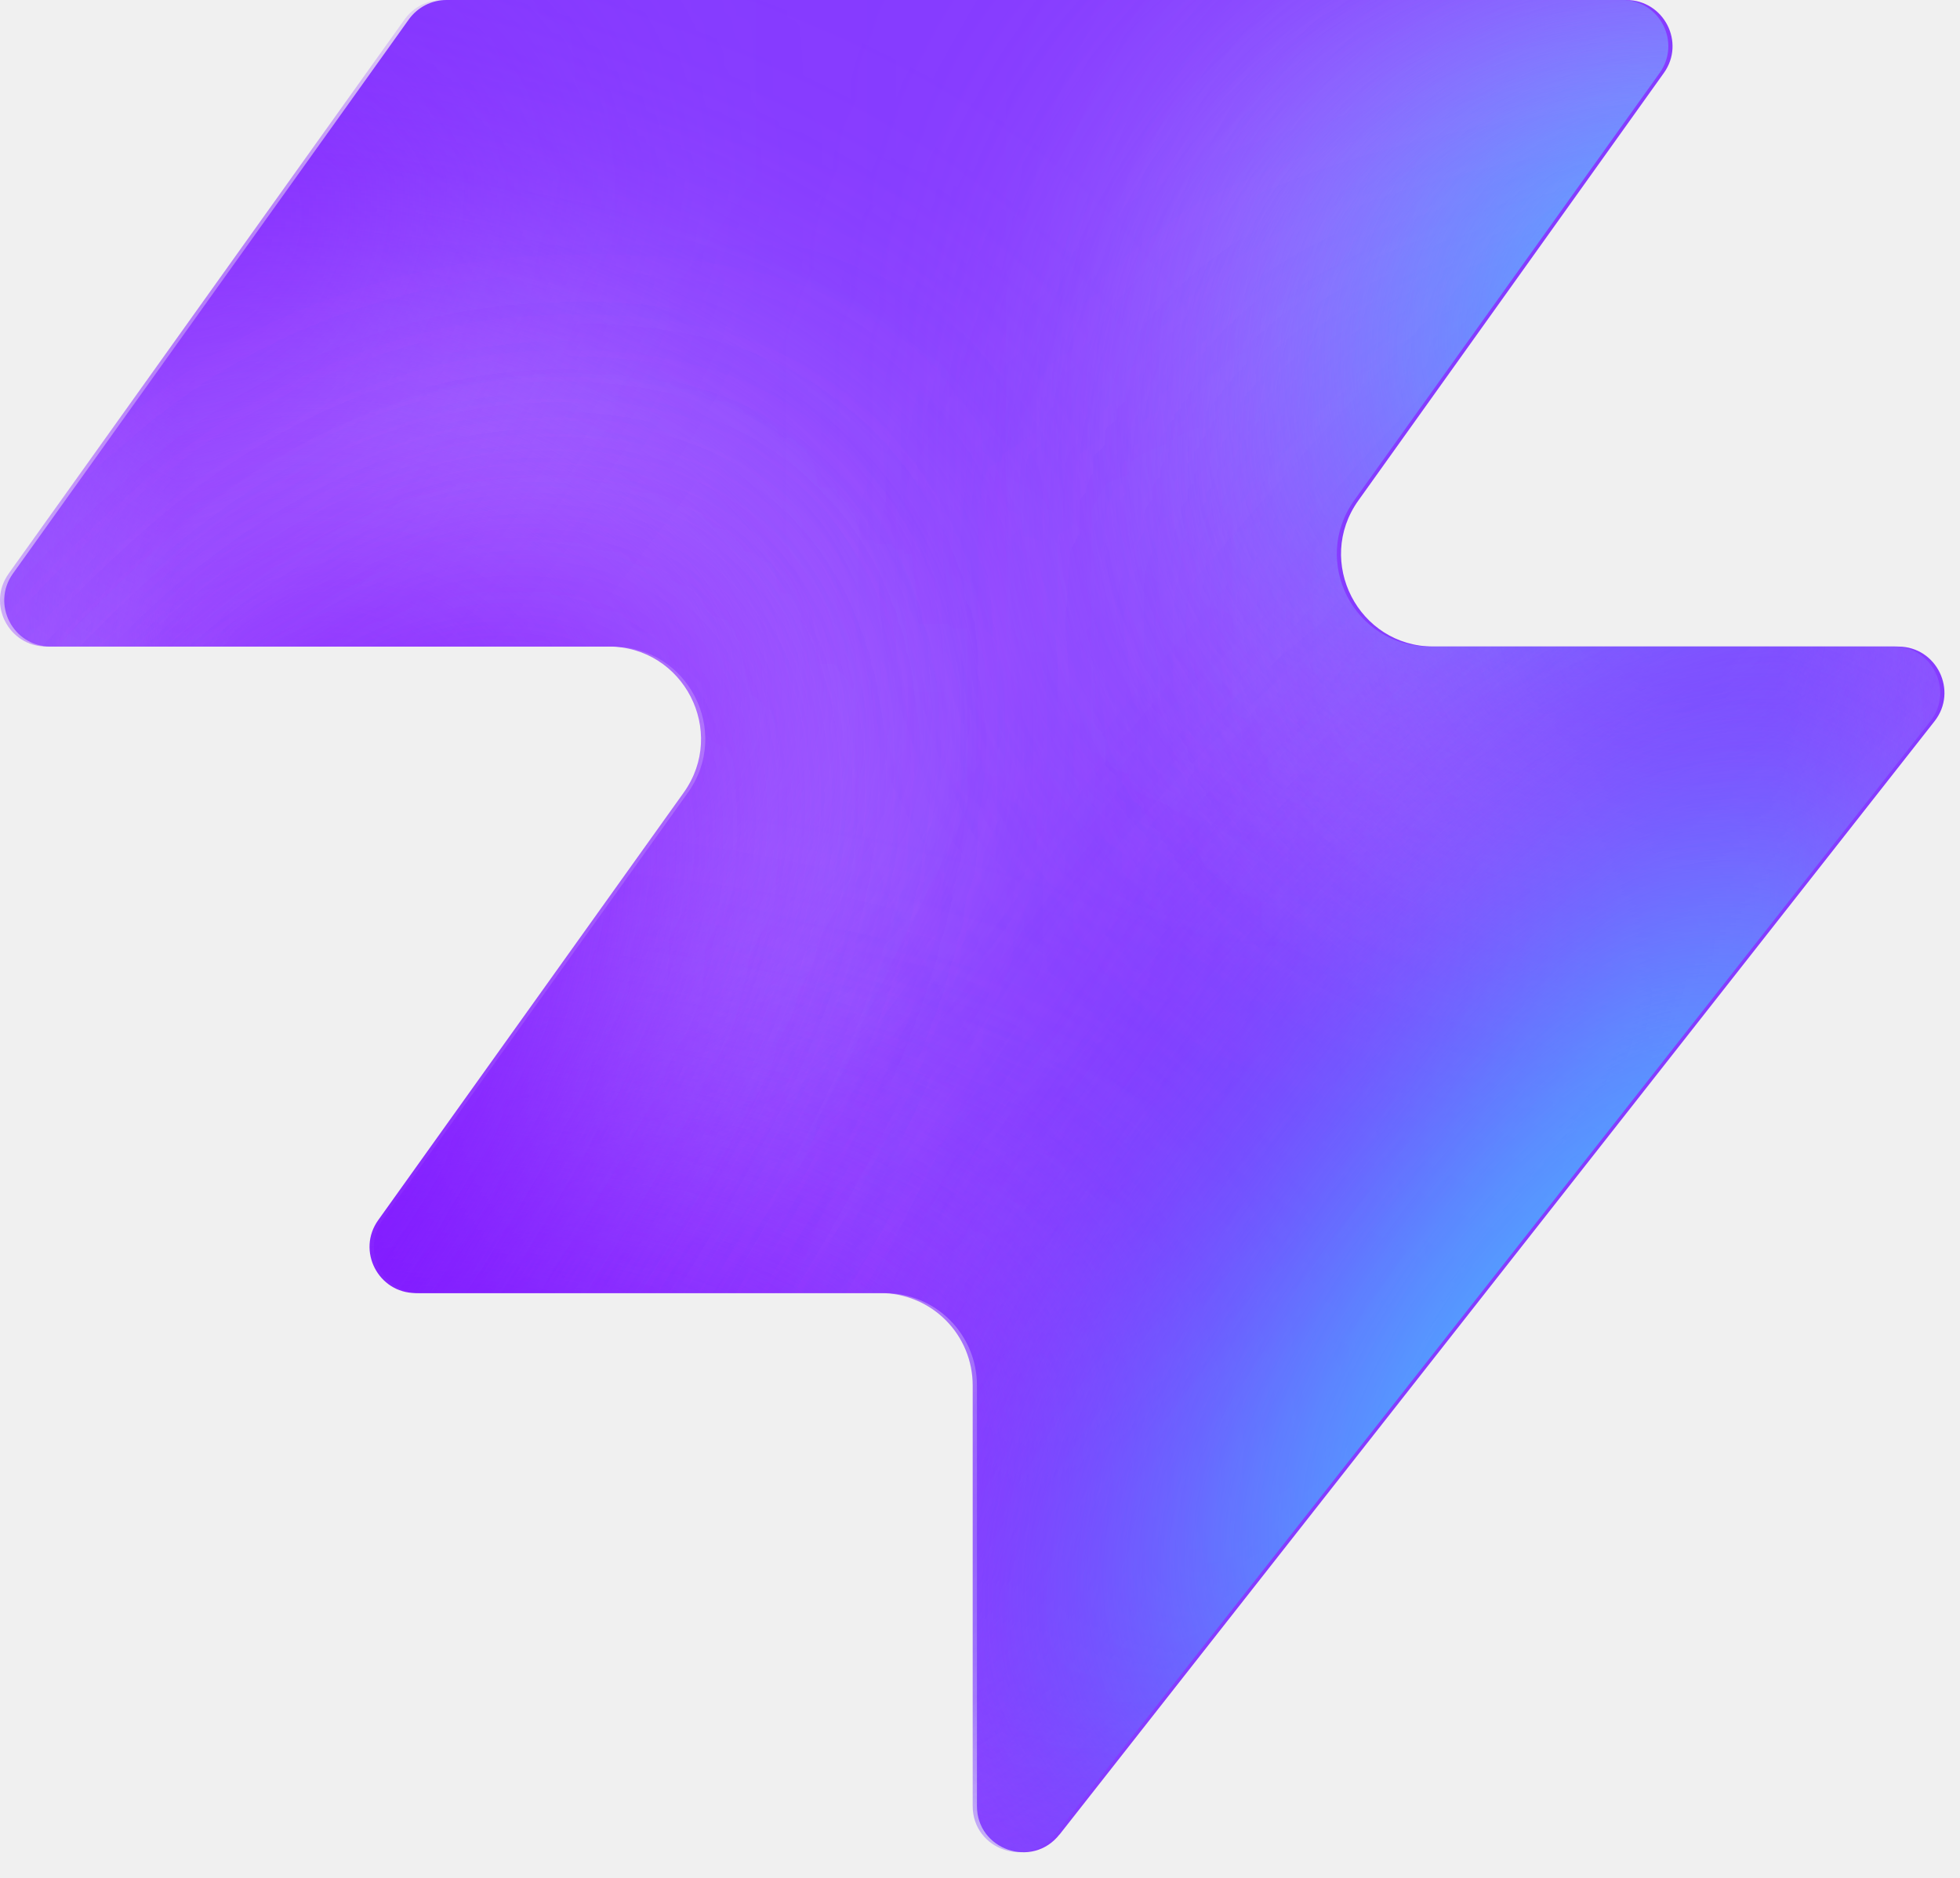
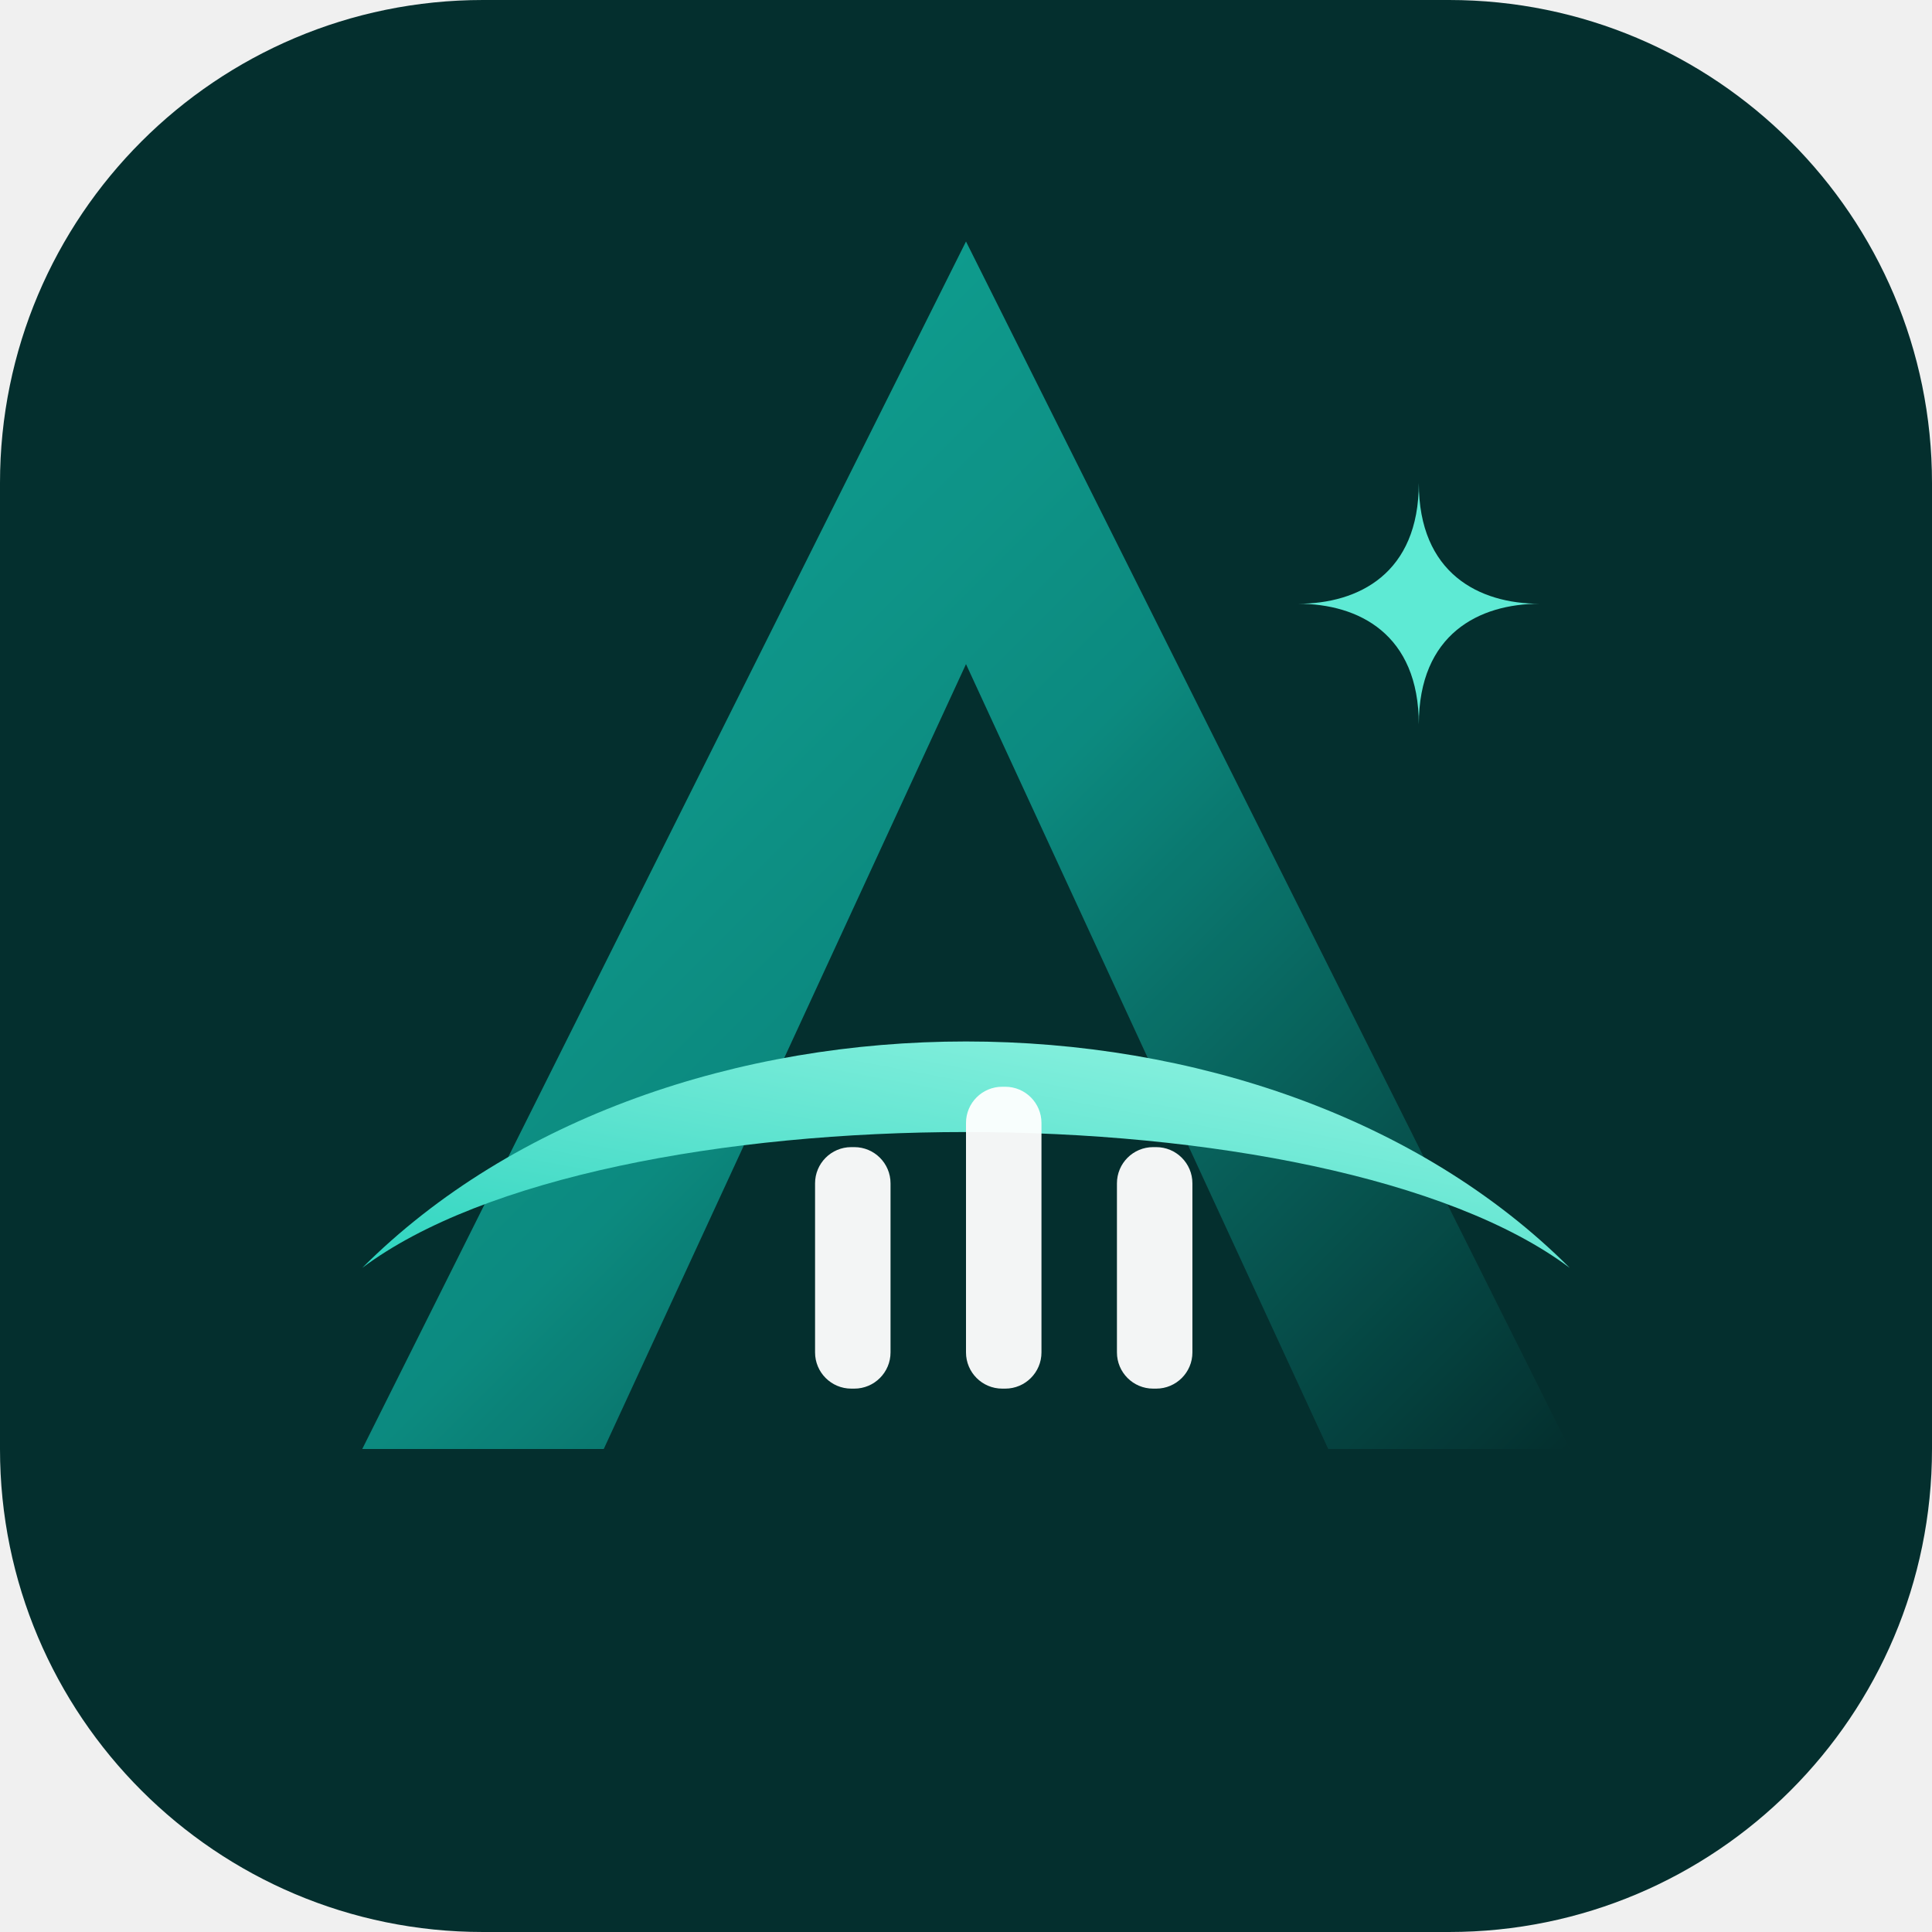
- <svg xmlns="http://www.w3.org/2000/svg" width="48" height="46" fill="none" viewBox="0 0 48 46">
-   <path fill="#863bff" d="M25.946 44.938c-.664.845-2.021.375-2.021-.698V33.937a2.26 2.26 0 0 0-2.262-2.262H10.287c-.92 0-1.456-1.04-.92-1.788l7.48-10.471c1.07-1.497 0-3.578-1.842-3.578H1.237c-.92 0-1.456-1.04-.92-1.788L10.013.474c.214-.297.556-.474.92-.474h28.894c.92 0 1.456 1.04.92 1.788l-7.48 10.471c-1.07 1.498 0 3.579 1.842 3.579h11.377c.943 0 1.473 1.088.89 1.83L25.947 44.94z" style="fill:#863bff;fill:color(display-p3 .525 .23 1);fill-opacity:1" />
-   <mask id="a" width="48" height="46" x="0" y="0" maskUnits="userSpaceOnUse" style="mask-type:alpha">
-     <path fill="#000" d="M25.842 44.938c-.664.844-2.021.375-2.021-.698V33.937a2.26 2.26 0 0 0-2.262-2.262H10.183c-.92 0-1.456-1.04-.92-1.788l7.48-10.471c1.07-1.498 0-3.579-1.842-3.579H1.133c-.92 0-1.456-1.04-.92-1.787L9.91.473c.214-.297.556-.474.92-.474h28.894c.92 0 1.456 1.04.92 1.788l-7.48 10.471c-1.07 1.498 0 3.578 1.842 3.578h11.377c.943 0 1.473 1.088.89 1.832L25.843 44.94z" style="fill:#000;fill-opacity:1" />
-   </mask>
-   <g mask="url(#a)">
-     <g filter="url(#b)">
-       <ellipse cx="5.508" cy="14.704" fill="#ede6ff" rx="5.508" ry="14.704" style="fill:#ede6ff;fill:color(display-p3 .927 .903 1);fill-opacity:1" transform="matrix(.00324 1 1 -.00324 -4.47 31.516)" />
-     </g>
-     <g filter="url(#c)">
-       <ellipse cx="10.399" cy="29.851" fill="#ede6ff" rx="10.399" ry="29.851" style="fill:#ede6ff;fill:color(display-p3 .927 .903 1);fill-opacity:1" transform="matrix(.00324 1 1 -.00324 -39.328 7.883)" />
-     </g>
-     <g filter="url(#d)">
-       <ellipse cx="5.508" cy="30.487" fill="#7e14ff" rx="5.508" ry="30.487" style="fill:#7e14ff;fill:color(display-p3 .492 .077 1);fill-opacity:1" transform="rotate(89.814 -25.913 -14.639)scale(1 -1)" />
-     </g>
-     <g filter="url(#e)">
-       <ellipse cx="5.508" cy="30.599" fill="#7e14ff" rx="5.508" ry="30.599" style="fill:#7e14ff;fill:color(display-p3 .492 .077 1);fill-opacity:1" transform="rotate(89.814 -32.644 -3.334)scale(1 -1)" />
-     </g>
-     <g filter="url(#f)">
-       <ellipse cx="5.508" cy="30.599" fill="#7e14ff" rx="5.508" ry="30.599" style="fill:#7e14ff;fill:color(display-p3 .492 .077 1);fill-opacity:1" transform="matrix(.00324 1 1 -.00324 -34.34 30.47)" />
-     </g>
-     <g filter="url(#g)">
-       <ellipse cx="14.072" cy="22.078" fill="#ede6ff" rx="14.072" ry="22.078" style="fill:#ede6ff;fill:color(display-p3 .927 .903 1);fill-opacity:1" transform="rotate(93.35 24.506 48.493)scale(-1 1)" />
-     </g>
-     <g filter="url(#h)">
-       <ellipse cx="3.47" cy="21.501" fill="#7e14ff" rx="3.47" ry="21.501" style="fill:#7e14ff;fill:color(display-p3 .492 .077 1);fill-opacity:1" transform="rotate(89.009 28.708 47.59)scale(-1 1)" />
-     </g>
-     <g filter="url(#i)">
-       <ellipse cx="3.47" cy="21.501" fill="#7e14ff" rx="3.47" ry="21.501" style="fill:#7e14ff;fill:color(display-p3 .492 .077 1);fill-opacity:1" transform="rotate(89.009 28.708 47.59)scale(-1 1)" />
-     </g>
-     <g filter="url(#j)">
-       <ellipse cx=".387" cy="8.972" fill="#7e14ff" rx="4.407" ry="29.108" style="fill:#7e14ff;fill:color(display-p3 .492 .077 1);fill-opacity:1" transform="rotate(39.51 .387 8.972)" />
-     </g>
-     <g filter="url(#k)">
-       <ellipse cx="47.523" cy="-6.092" fill="#7e14ff" rx="4.407" ry="29.108" style="fill:#7e14ff;fill:color(display-p3 .492 .077 1);fill-opacity:1" transform="rotate(37.892 47.523 -6.092)" />
-     </g>
-     <g filter="url(#l)">
-       <ellipse cx="41.412" cy="6.333" fill="#47bfff" rx="5.971" ry="9.665" style="fill:#47bfff;fill:color(display-p3 .28 .748 1);fill-opacity:1" transform="rotate(37.892 41.412 6.333)" />
-     </g>
-     <g filter="url(#m)">
-       <ellipse cx="-1.879" cy="38.332" fill="#7e14ff" rx="4.407" ry="29.108" style="fill:#7e14ff;fill:color(display-p3 .492 .077 1);fill-opacity:1" transform="rotate(37.892 -1.88 38.332)" />
-     </g>
-     <g filter="url(#n)">
-       <ellipse cx="-1.879" cy="38.332" fill="#7e14ff" rx="4.407" ry="29.108" style="fill:#7e14ff;fill:color(display-p3 .492 .077 1);fill-opacity:1" transform="rotate(37.892 -1.88 38.332)" />
-     </g>
-     <g filter="url(#o)">
-       <ellipse cx="35.651" cy="29.907" fill="#7e14ff" rx="4.407" ry="29.108" style="fill:#7e14ff;fill:color(display-p3 .492 .077 1);fill-opacity:1" transform="rotate(37.892 35.651 29.907)" />
-     </g>
-     <g filter="url(#p)">
-       <ellipse cx="38.418" cy="32.4" fill="#47bfff" rx="5.971" ry="15.297" style="fill:#47bfff;fill:color(display-p3 .28 .748 1);fill-opacity:1" transform="rotate(37.892 38.418 32.4)" />
-     </g>
-   </g>
+ <svg xmlns="http://www.w3.org/2000/svg" viewBox="0 0 64 64" fill="none">
  <defs>
-     <filter id="b" width="60.045" height="41.654" x="-19.77" y="16.149" color-interpolation-filters="sRGB" filterUnits="userSpaceOnUse">
-       <feFlood flood-opacity="0" result="BackgroundImageFix" />
-       <feBlend in="SourceGraphic" in2="BackgroundImageFix" result="shape" />
-       <feGaussianBlur result="effect1_foregroundBlur_2002_17158" stdDeviation="7.659" />
-     </filter>
-     <filter id="c" width="90.34" height="51.437" x="-54.613" y="-7.533" color-interpolation-filters="sRGB" filterUnits="userSpaceOnUse">
-       <feFlood flood-opacity="0" result="BackgroundImageFix" />
-       <feBlend in="SourceGraphic" in2="BackgroundImageFix" result="shape" />
-       <feGaussianBlur result="effect1_foregroundBlur_2002_17158" stdDeviation="7.659" />
-     </filter>
-     <filter id="d" width="79.355" height="29.4" x="-49.64" y="2.03" color-interpolation-filters="sRGB" filterUnits="userSpaceOnUse">
-       <feFlood flood-opacity="0" result="BackgroundImageFix" />
-       <feBlend in="SourceGraphic" in2="BackgroundImageFix" result="shape" />
-       <feGaussianBlur result="effect1_foregroundBlur_2002_17158" stdDeviation="4.596" />
-     </filter>
-     <filter id="e" width="79.579" height="29.4" x="-45.045" y="20.029" color-interpolation-filters="sRGB" filterUnits="userSpaceOnUse">
-       <feFlood flood-opacity="0" result="BackgroundImageFix" />
-       <feBlend in="SourceGraphic" in2="BackgroundImageFix" result="shape" />
-       <feGaussianBlur result="effect1_foregroundBlur_2002_17158" stdDeviation="4.596" />
-     </filter>
-     <filter id="f" width="79.579" height="29.4" x="-43.513" y="21.178" color-interpolation-filters="sRGB" filterUnits="userSpaceOnUse">
-       <feFlood flood-opacity="0" result="BackgroundImageFix" />
-       <feBlend in="SourceGraphic" in2="BackgroundImageFix" result="shape" />
-       <feGaussianBlur result="effect1_foregroundBlur_2002_17158" stdDeviation="4.596" />
-     </filter>
-     <filter id="g" width="74.749" height="58.852" x="15.756" y="-17.901" color-interpolation-filters="sRGB" filterUnits="userSpaceOnUse">
-       <feFlood flood-opacity="0" result="BackgroundImageFix" />
-       <feBlend in="SourceGraphic" in2="BackgroundImageFix" result="shape" />
-       <feGaussianBlur result="effect1_foregroundBlur_2002_17158" stdDeviation="7.659" />
-     </filter>
-     <filter id="h" width="61.377" height="25.362" x="23.548" y="2.284" color-interpolation-filters="sRGB" filterUnits="userSpaceOnUse">
-       <feFlood flood-opacity="0" result="BackgroundImageFix" />
-       <feBlend in="SourceGraphic" in2="BackgroundImageFix" result="shape" />
-       <feGaussianBlur result="effect1_foregroundBlur_2002_17158" stdDeviation="4.596" />
-     </filter>
-     <filter id="i" width="61.377" height="25.362" x="23.548" y="2.284" color-interpolation-filters="sRGB" filterUnits="userSpaceOnUse">
-       <feFlood flood-opacity="0" result="BackgroundImageFix" />
-       <feBlend in="SourceGraphic" in2="BackgroundImageFix" result="shape" />
-       <feGaussianBlur result="effect1_foregroundBlur_2002_17158" stdDeviation="4.596" />
-     </filter>
-     <filter id="j" width="56.045" height="63.649" x="-27.636" y="-22.853" color-interpolation-filters="sRGB" filterUnits="userSpaceOnUse">
-       <feFlood flood-opacity="0" result="BackgroundImageFix" />
-       <feBlend in="SourceGraphic" in2="BackgroundImageFix" result="shape" />
-       <feGaussianBlur result="effect1_foregroundBlur_2002_17158" stdDeviation="4.596" />
-     </filter>
-     <filter id="k" width="54.814" height="64.646" x="20.116" y="-38.415" color-interpolation-filters="sRGB" filterUnits="userSpaceOnUse">
-       <feFlood flood-opacity="0" result="BackgroundImageFix" />
-       <feBlend in="SourceGraphic" in2="BackgroundImageFix" result="shape" />
-       <feGaussianBlur result="effect1_foregroundBlur_2002_17158" stdDeviation="4.596" />
-     </filter>
-     <filter id="l" width="33.541" height="35.313" x="24.641" y="-11.323" color-interpolation-filters="sRGB" filterUnits="userSpaceOnUse">
-       <feFlood flood-opacity="0" result="BackgroundImageFix" />
-       <feBlend in="SourceGraphic" in2="BackgroundImageFix" result="shape" />
-       <feGaussianBlur result="effect1_foregroundBlur_2002_17158" stdDeviation="4.596" />
-     </filter>
-     <filter id="m" width="54.814" height="64.646" x="-29.286" y="6.009" color-interpolation-filters="sRGB" filterUnits="userSpaceOnUse">
-       <feFlood flood-opacity="0" result="BackgroundImageFix" />
-       <feBlend in="SourceGraphic" in2="BackgroundImageFix" result="shape" />
-       <feGaussianBlur result="effect1_foregroundBlur_2002_17158" stdDeviation="4.596" />
-     </filter>
-     <filter id="n" width="54.814" height="64.646" x="-29.286" y="6.009" color-interpolation-filters="sRGB" filterUnits="userSpaceOnUse">
-       <feFlood flood-opacity="0" result="BackgroundImageFix" />
-       <feBlend in="SourceGraphic" in2="BackgroundImageFix" result="shape" />
-       <feGaussianBlur result="effect1_foregroundBlur_2002_17158" stdDeviation="4.596" />
-     </filter>
-     <filter id="o" width="54.814" height="64.646" x="8.244" y="-2.416" color-interpolation-filters="sRGB" filterUnits="userSpaceOnUse">
-       <feFlood flood-opacity="0" result="BackgroundImageFix" />
-       <feBlend in="SourceGraphic" in2="BackgroundImageFix" result="shape" />
-       <feGaussianBlur result="effect1_foregroundBlur_2002_17158" stdDeviation="4.596" />
-     </filter>
-     <filter id="p" width="39.409" height="43.623" x="18.713" y="10.588" color-interpolation-filters="sRGB" filterUnits="userSpaceOnUse">
-       <feFlood flood-opacity="0" result="BackgroundImageFix" />
-       <feBlend in="SourceGraphic" in2="BackgroundImageFix" result="shape" />
-       <feGaussianBlur result="effect1_foregroundBlur_2002_17158" stdDeviation="4.596" />
-     </filter>
+     <linearGradient id="tealGrad" x1="0%" y1="0%" x2="100%" y2="100%">
+       <stop offset="0%" stop-color="#14b8a6" />
+       <stop offset="50%" stop-color="#0d9488" />
+       <stop offset="100%" stop-color="#042f2e" />
+     </linearGradient>
+     <linearGradient id="mintGrad" x1="0%" y1="100%" x2="100%" y2="0%">
+       <stop offset="0%" stop-color="#2dd4bf" />
+       <stop offset="100%" stop-color="#99f6e4" />
+     </linearGradient>
  </defs>
+   <rect width="64" height="64" rx="16" fill="#042f2e" />
+   <path d="M32 8L12 48H20L32 22L44 48H52L32 8Z" fill="url(#tealGrad)" opacity="0.9" />
+   <path d="M12 42C22 32 42 32 52 42C44 36 20 36 12 42Z" fill="url(#mintGrad)" />
+   <rect x="27" y="38" width="2.5" height="8" rx="1.2" fill="#ffffff" opacity="0.95" />
+   <rect x="32" y="36" width="2.5" height="10" rx="1.2" fill="#ffffff" opacity="0.95" />
+   <rect x="37" y="38" width="2.5" height="8" rx="1.2" fill="#ffffff" opacity="0.95" />
+   <path d="M47 16C47 19 49 20 51 20C49 20 47 21 47 24C47 21 45 20 43 20C45 20 47 19 47 16Z" fill="#5eead4" />
</svg>
